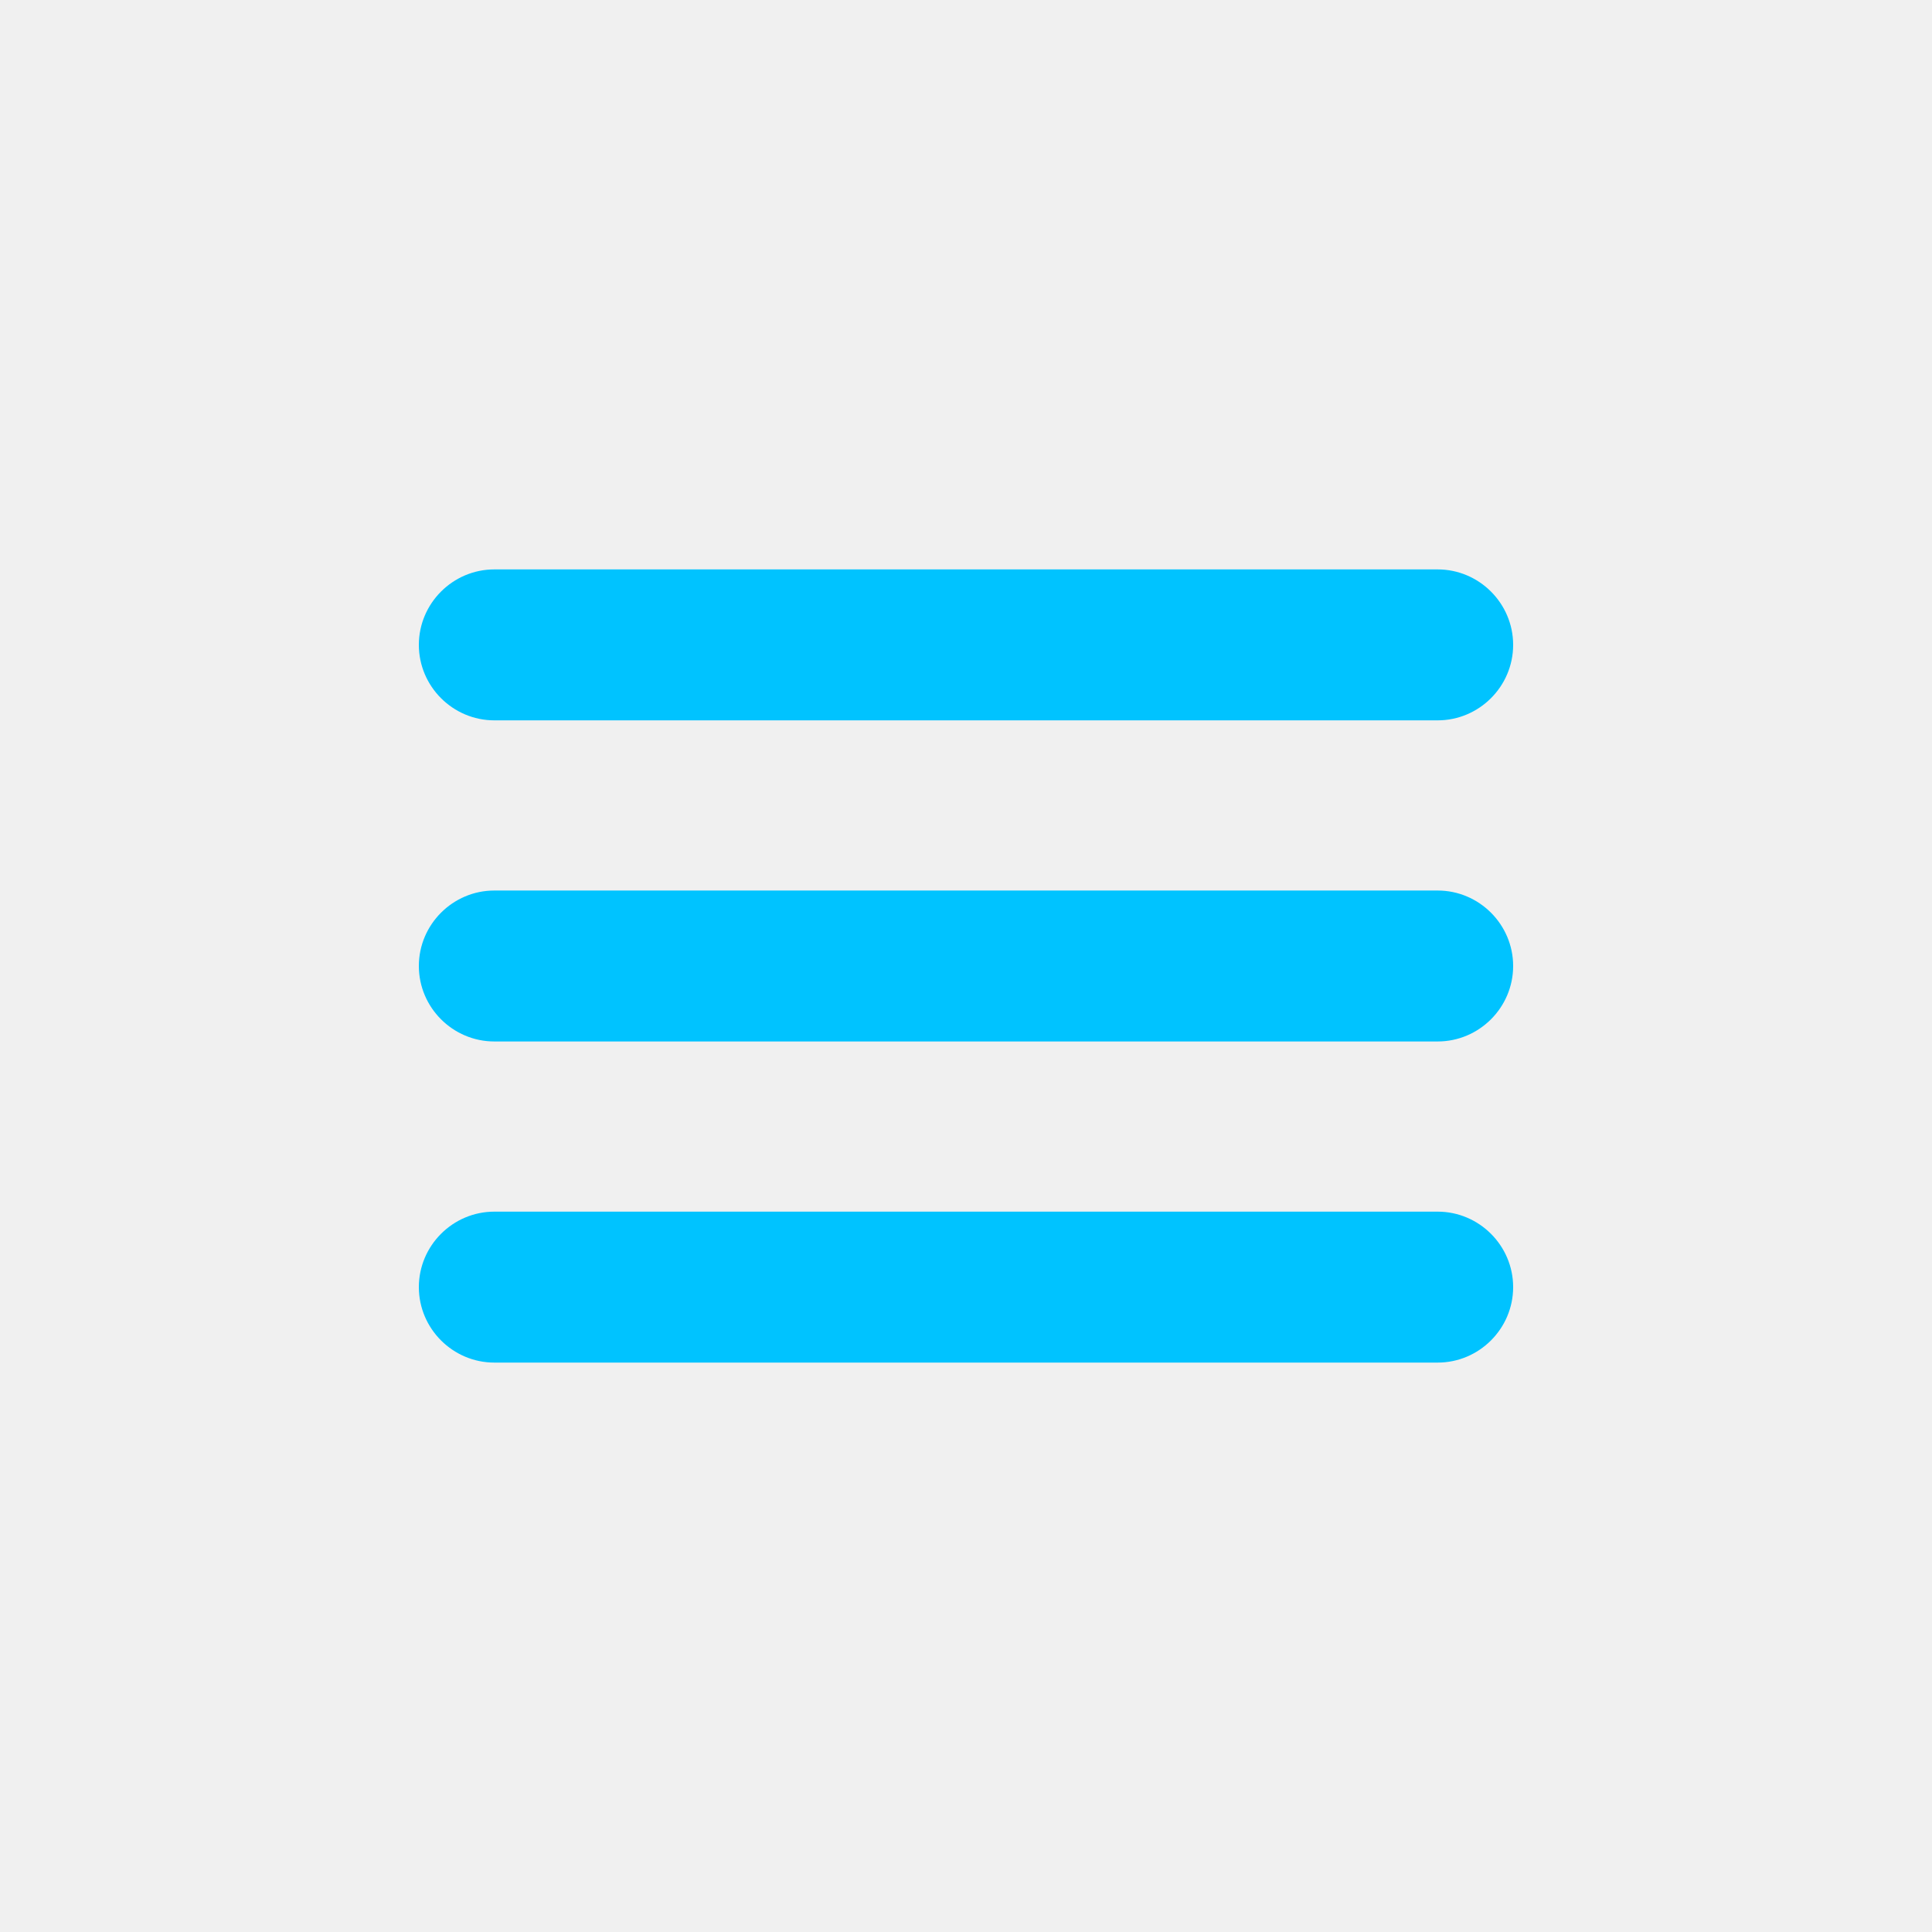
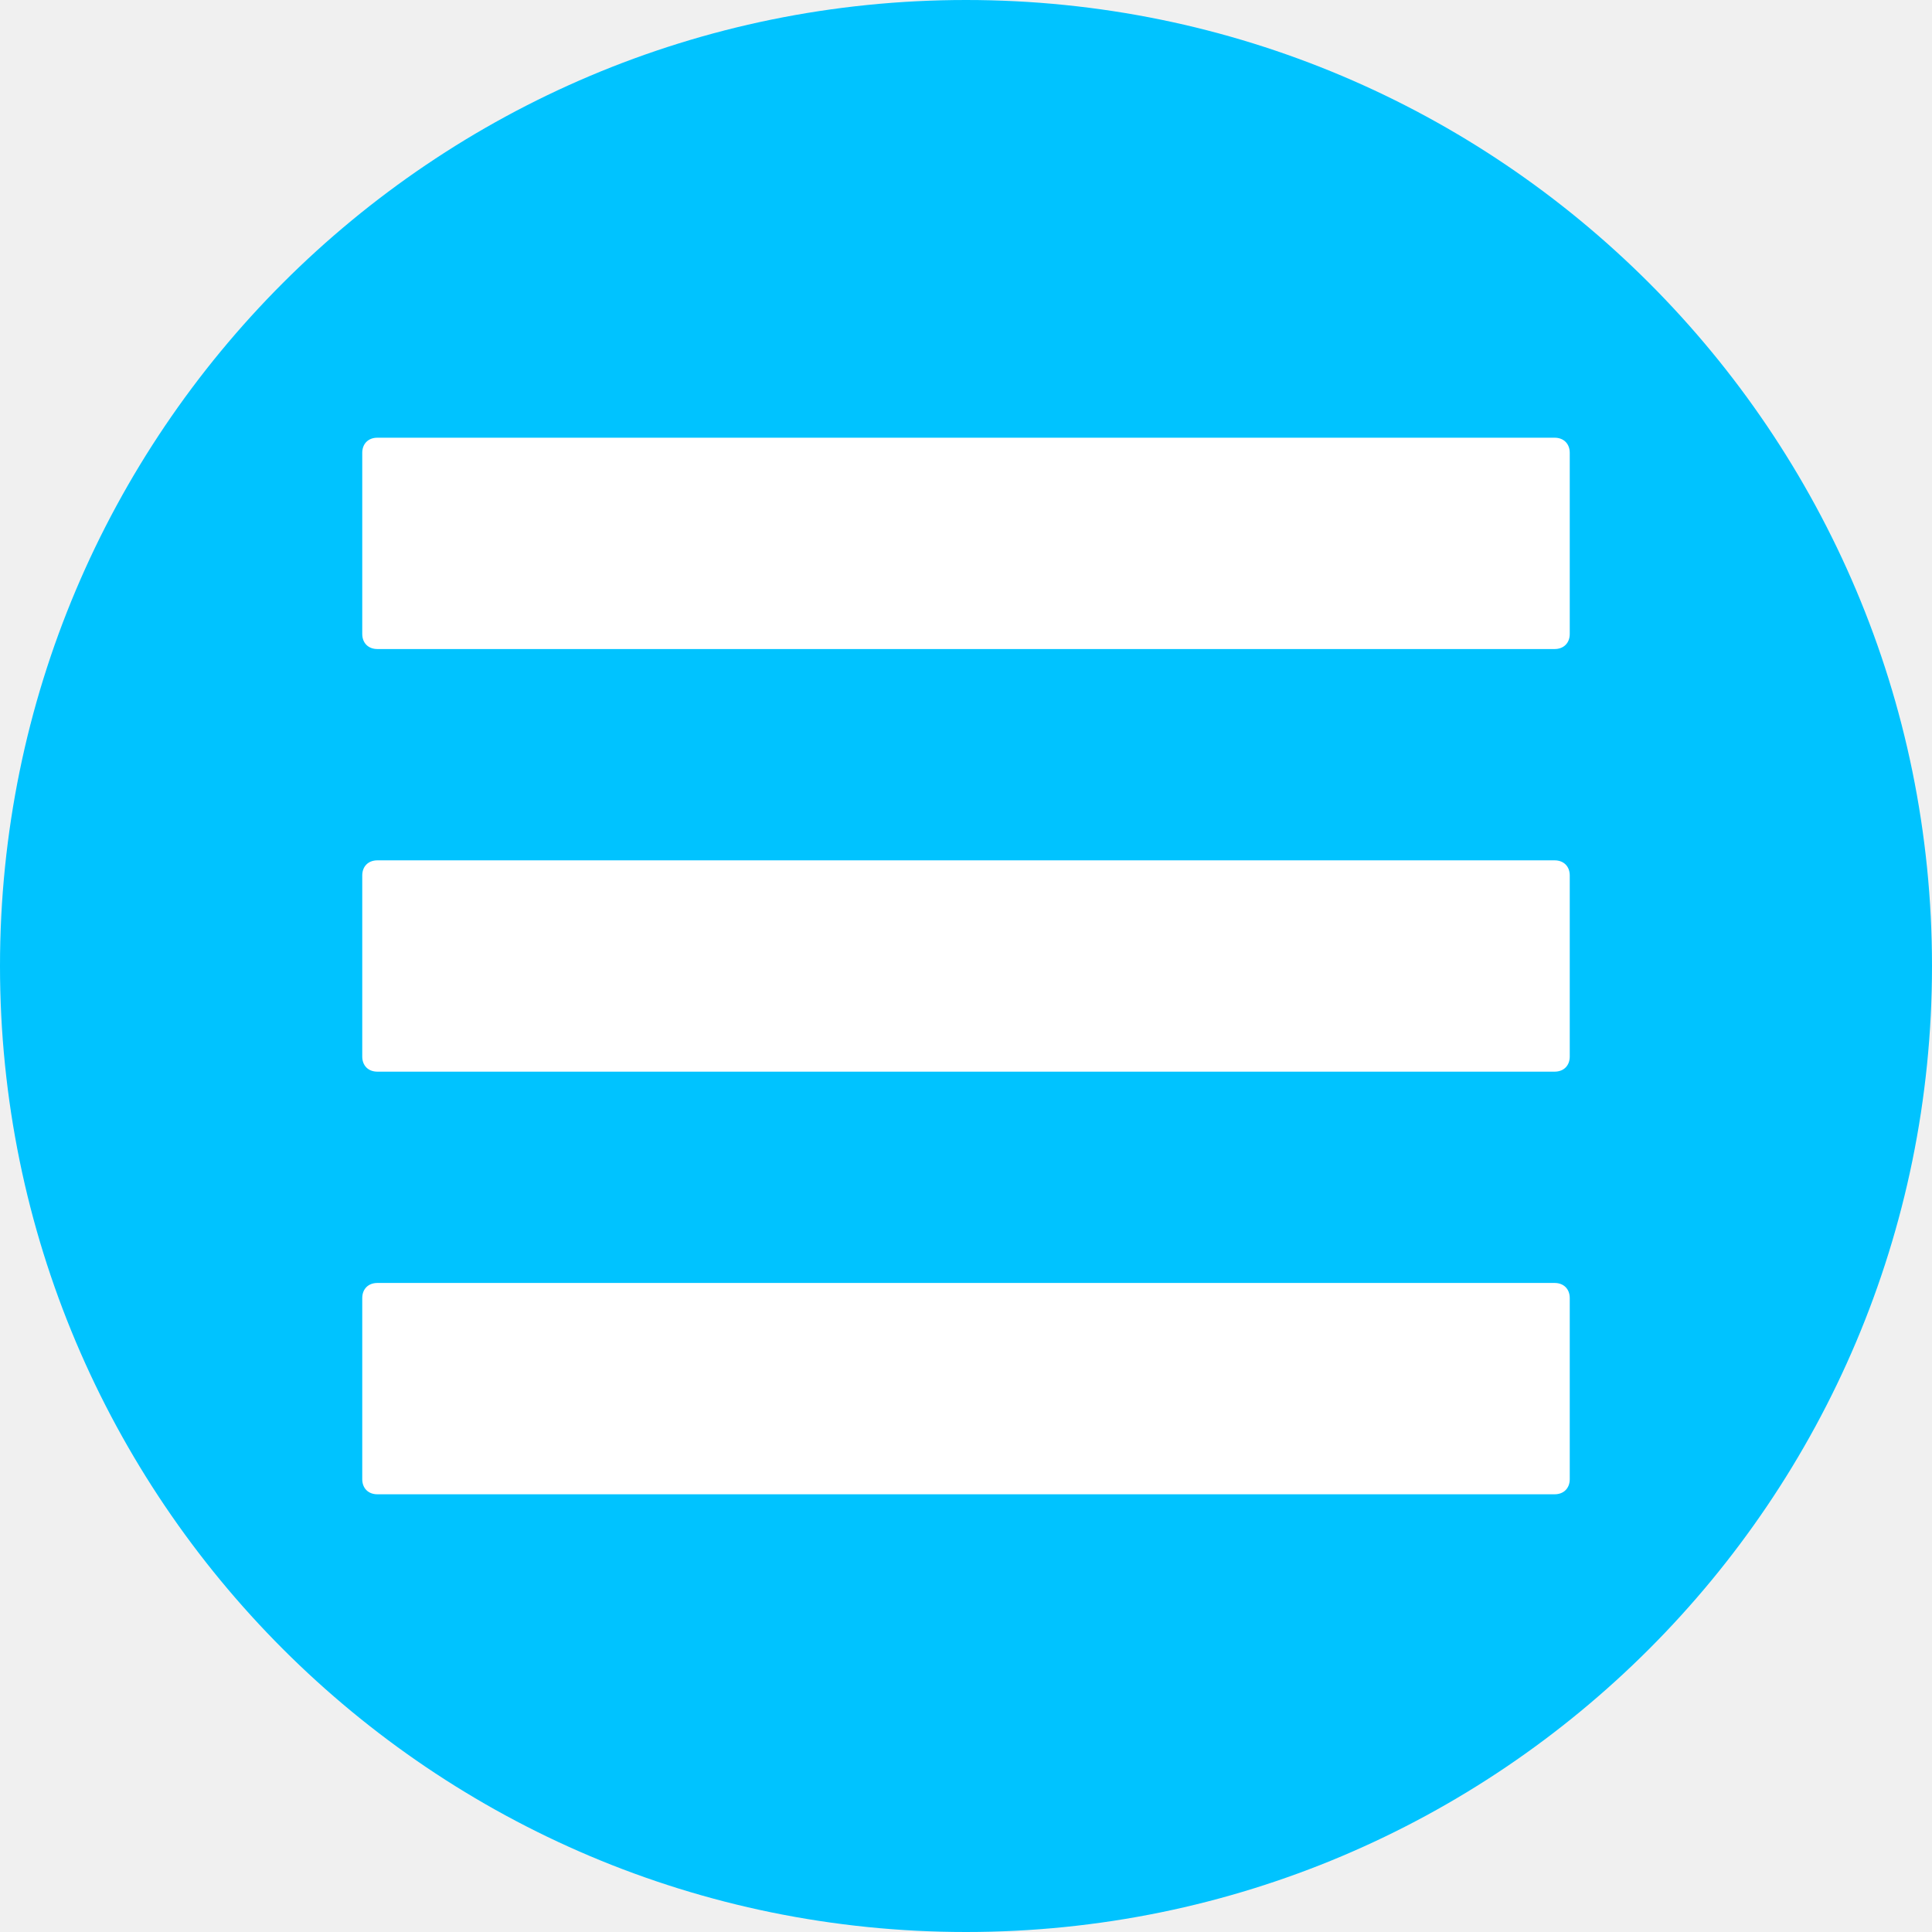
- <svg xmlns="http://www.w3.org/2000/svg" id="Layer_1" style="enable-background:new 0 0 512 512;" version="1.1" viewBox="0 0 512 512" xml:space="preserve" width="48px" height="48px">
+ <svg xmlns="http://www.w3.org/2000/svg" id="Layer_1" style="enable-background:new 0 0 128 128;" version="1.1" viewBox="0 0 128 128" xml:space="preserve" width="48px" height="48px">
  <style type="text/css">
	.st0{fill:#00C3FF;}
+ 	.st1{fill:#FFFFFF;}
</style>
+   <circle class="st0" cx="64" cy="64" r="64" />
  <g>
-     <g>
-       <path class="st0" d="M381,190.9H131c-11,0-20-9-20-20s9-20,20-20h250c11,0,20,9,20,20S392,190.9,381,190.9z" />
-     </g>
-     <g>
-       <path class="st0" d="M381,361.1H131c-11,0-20-9-20-20s9-20,20-20h250c11,0,20,9,20,20S392,361.1,381,361.1z" />
-     </g>
-     <g>
-       <path class="st0" d="M381,276H131c-11,0-20-9-20-20s9-20,20-20h250c11,0,20,9,20,20S392,276,381,276z" />
-     </g>
+     <path class="st1" d="M103,29H25c-0.6,0-1,0.4-1,1v12c0,0.6,0.4,1,1,1h78c0.6,0,1-0.4,1-1V30C104,29.4,103.6,29,103,29z" />
+     <path class="st1" d="M103,57H25c-0.6,0-1,0.4-1,1v12c0,0.6,0.4,1,1,1h78c0.6,0,1-0.4,1-1V58C104,57.4,103.6,57,103,57z" />
+     <path class="st1" d="M103,85H25c-0.6,0-1,0.4-1,1v12c0,0.6,0.4,1,1,1h78c0.6,0,1-0.4,1-1V86C104,85.4,103.6,85,103,85z" />
  </g>
</svg>
